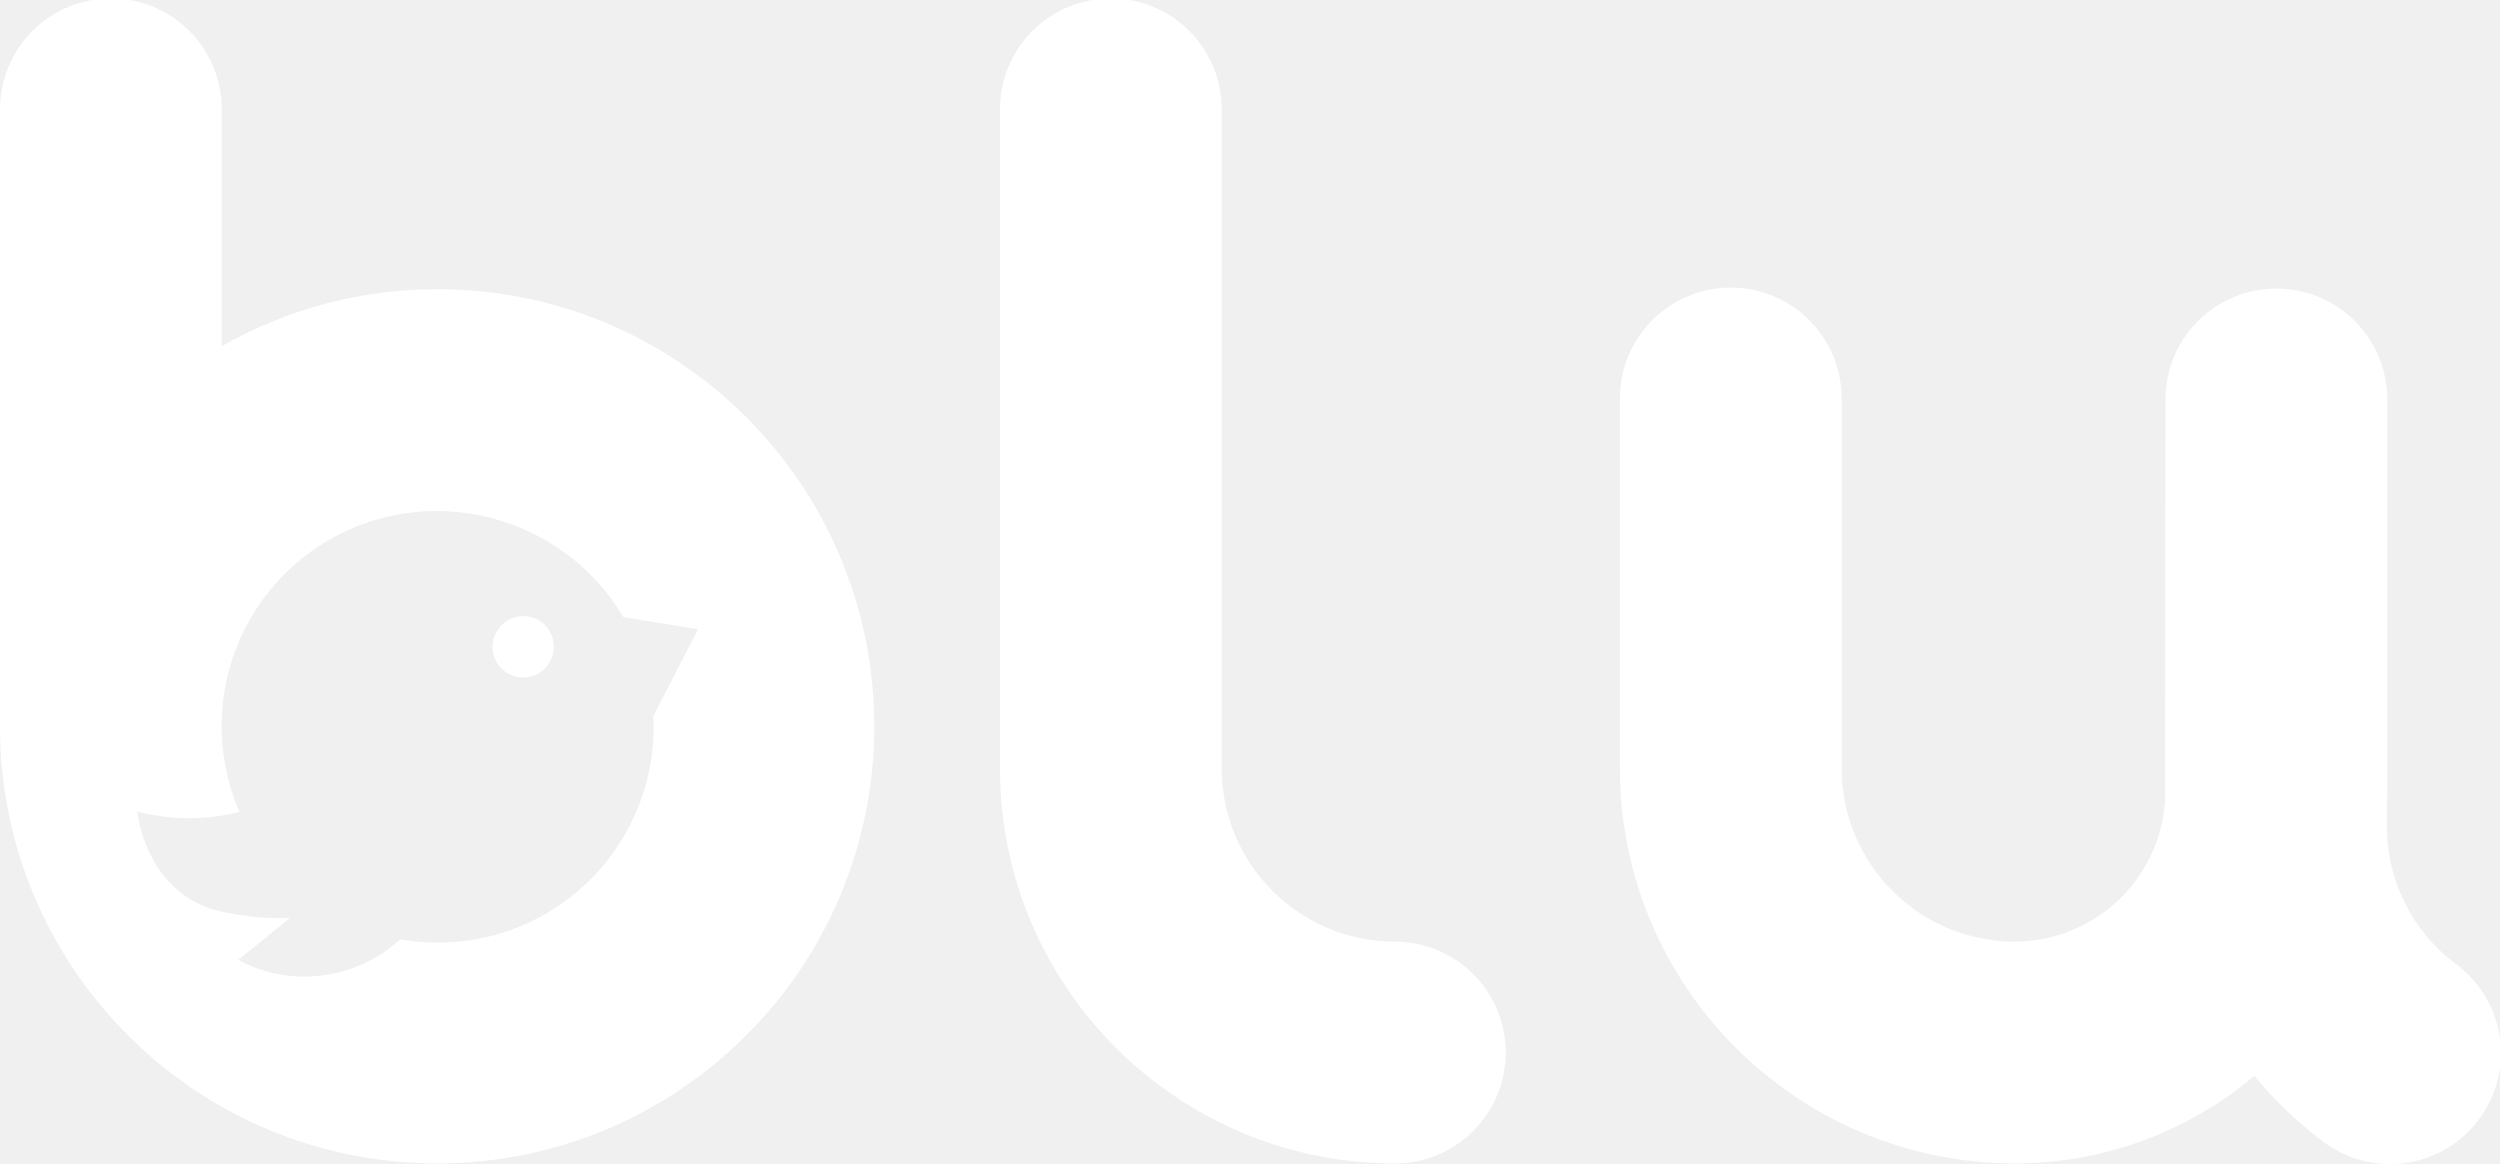
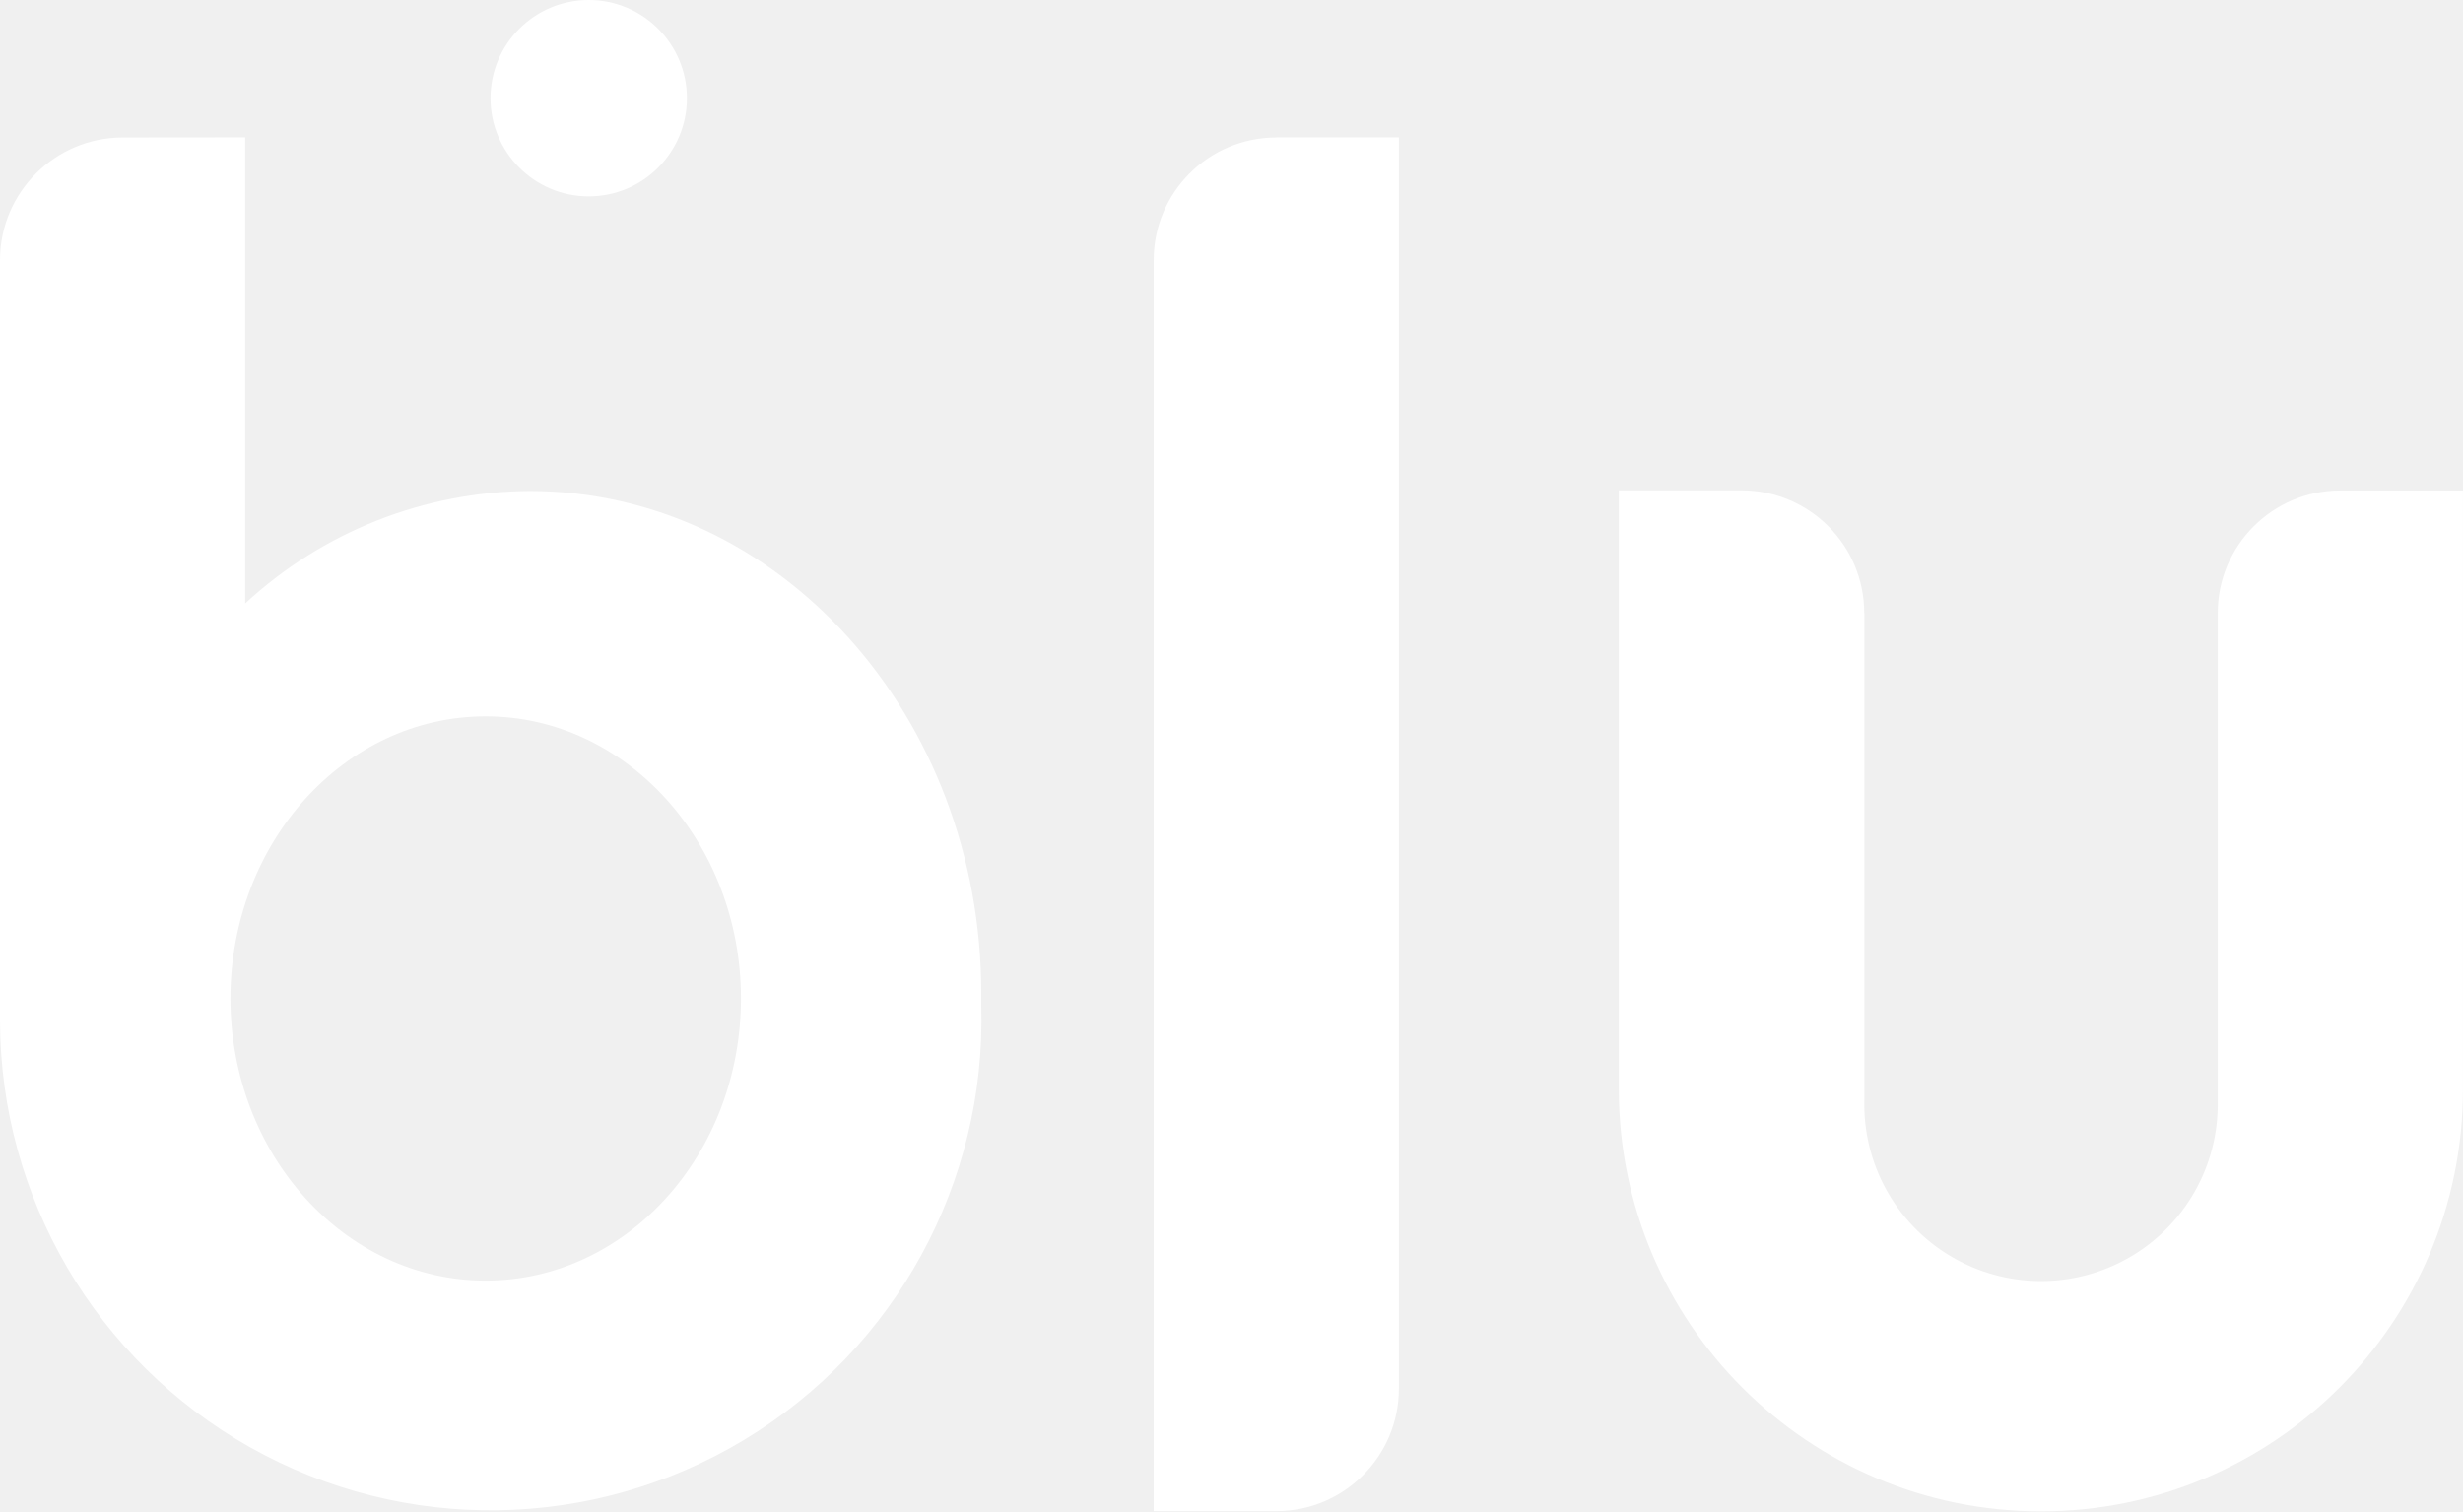
- <svg xmlns="http://www.w3.org/2000/svg" width="106.44" height="49.535" viewBox="0 0 106.44 49.535">
+ <svg xmlns="http://www.w3.org/2000/svg" width="78.352" height="48.092" viewBox="0 0 78.352 48.092">
  <defs>
    <style>
-             .cls-1{fill:#fff}
+             .cls-1,.cls-2{fill:#fff}.cls-1{fill-rule:evenodd}
        </style>
  </defs>
-   <g id="Group_6369" transform="translate(-92.08 -1804.543)">
-     <g id="Group_6366" transform="translate(134.654 1804.548)">
-       <path id="Path_2966" d="M147.521 1854.078a16.83 16.83 0 0 1-16.812-16.812v-28a4.722 4.722 0 1 1 9.443 0v28a7.377 7.377 0 0 0 7.369 7.369 4.721 4.721 0 1 1 0 9.443z" class="cls-1" transform="translate(-130.709 -1804.548)" />
-     </g>
-     <path id="Path_2967" d="M190.25 1844.447a7.321 7.321 0 0 1-2.938-5.89v-.851c.009-.21.017-.422.017-.635v-16.594a4.722 4.722 0 1 0-9.443 0l-.017 17.026a6.427 6.427 0 0 1-6.4 5.989 7.377 7.377 0 0 1-7.369-7.369v-15.686a4.722 4.722 0 1 0-9.443 0v15.686a16.831 16.831 0 0 0 16.812 16.812 15.792 15.792 0 0 0 10.2-3.726 17.135 17.135 0 0 0 2.9 2.777 4.722 4.722 0 1 0 5.686-7.54z" class="cls-1" transform="translate(6.391 1.141)" />
-     <g id="Group_6368" transform="translate(92.08 1804.543)">
-       <path id="Path_2968" d="M110.692 1816.857a18.5 18.5 0 0 0-9.169 2.425v-10.017a4.722 4.722 0 1 0-9.443 0v26.2a18.611 18.611 0 1 0 18.612-18.611zm9.217 18.634a9.181 9.181 0 0 1-10.791 9.042 6.01 6.01 0 0 1-6.9.882l2.206-1.783a11.939 11.939 0 0 1-3.278-.365c-2.928-.928-3.224-4.176-3.224-4.176a8.583 8.583 0 0 0 4.352.017 9.157 9.157 0 0 1 9.673-12.718h.019c.192.026.382.057.57.1.082.017.162.039.242.056l.226.054a9.2 9.2 0 0 1 5.618 4.216l3.173.521-1.9 3.7c.005.146.014.3.014.454z" class="cls-1" transform="translate(-92.08 -1804.543)" />
-       <g id="Group_6367" transform="translate(20.97 26.233)">
-         <circle id="Ellipse_859" cx="1.306" cy="1.306" r="1.306" class="cls-1" />
-       </g>
-     </g>
+   <g id="Group_7356" transform="translate(-156.293 -166.954)">
+     <path id="Path_6229" d="M328.351 165.51a3.124 3.124 0 1 1-3.121 3.121 3.124 3.124 0 0 1 3.121-3.121" class="cls-1" transform="translate(-153.333 1.444)" />
+     <path id="Path_6230" d="M480.7 233.592v15.466a5.622 5.622 0 1 0 11.241.095v-15.559a3.9 3.9 0 0 1 3.9-3.9h3.9v19.056a13.426 13.426 0 1 1-26.852 0v-19.06h3.916a3.9 3.9 0 0 1 3.89 3.9" class="cls-2" transform="translate(-265.098 -47.134)" />
+     <path id="Path_6231" d="M419.042 183.49h3.9v39.81a3.9 3.9 0 0 1-3.9 3.9h-3.9v-39.806a3.9 3.9 0 0 1 3.9-3.9" class="cls-1" transform="translate(-222.148 -12.165)" />
+     <path id="Path_6232" d="M268.839 183.49v14.829a13.441 13.441 0 0 1 9.055-3.578c7.932 0 14.362 7.164 14.362 16v.391a15.611 15.611 0 1 1-31.216.469v-24.207a3.907 3.907 0 0 1 3.9-3.9zm7.65 18.422c-4.485 0-8.119 4.018-8.119 8.975s3.634 8.978 8.119 8.978 8.122-4.018 8.122-8.978-3.646-8.975-8.117-8.975" class="cls-2" transform="translate(-104.747 -12.165)" />
  </g>
</svg>
